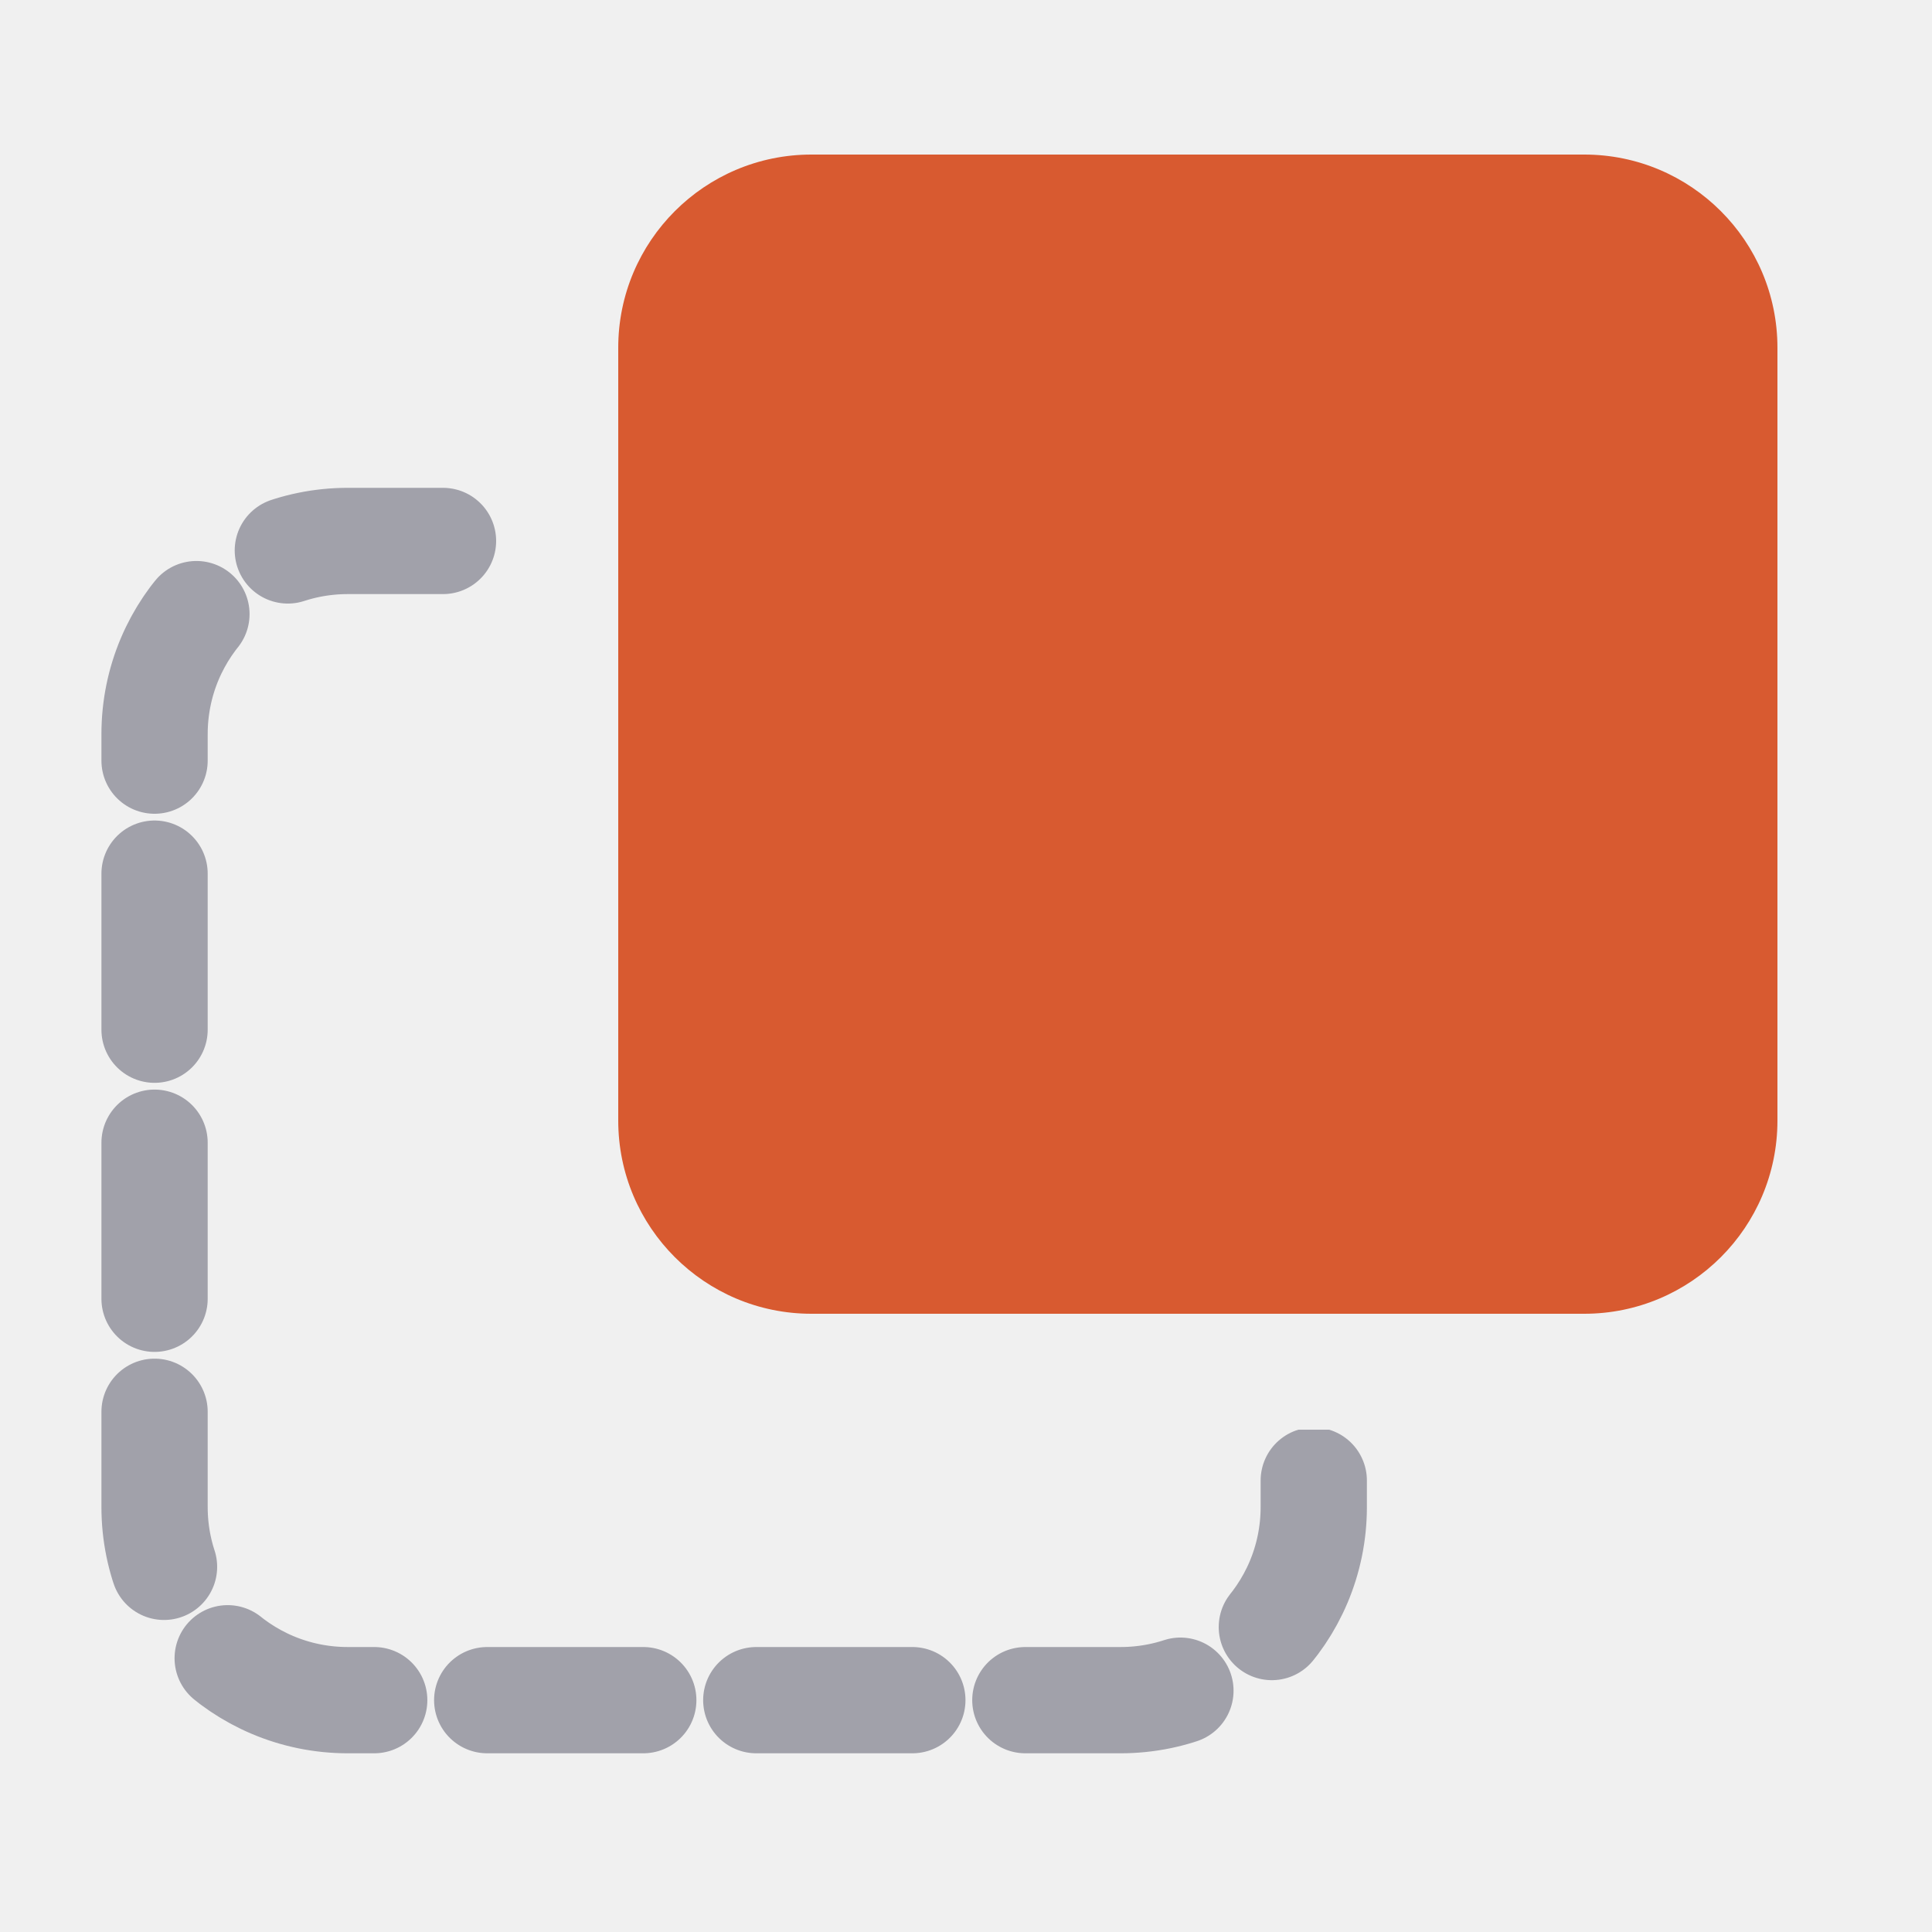
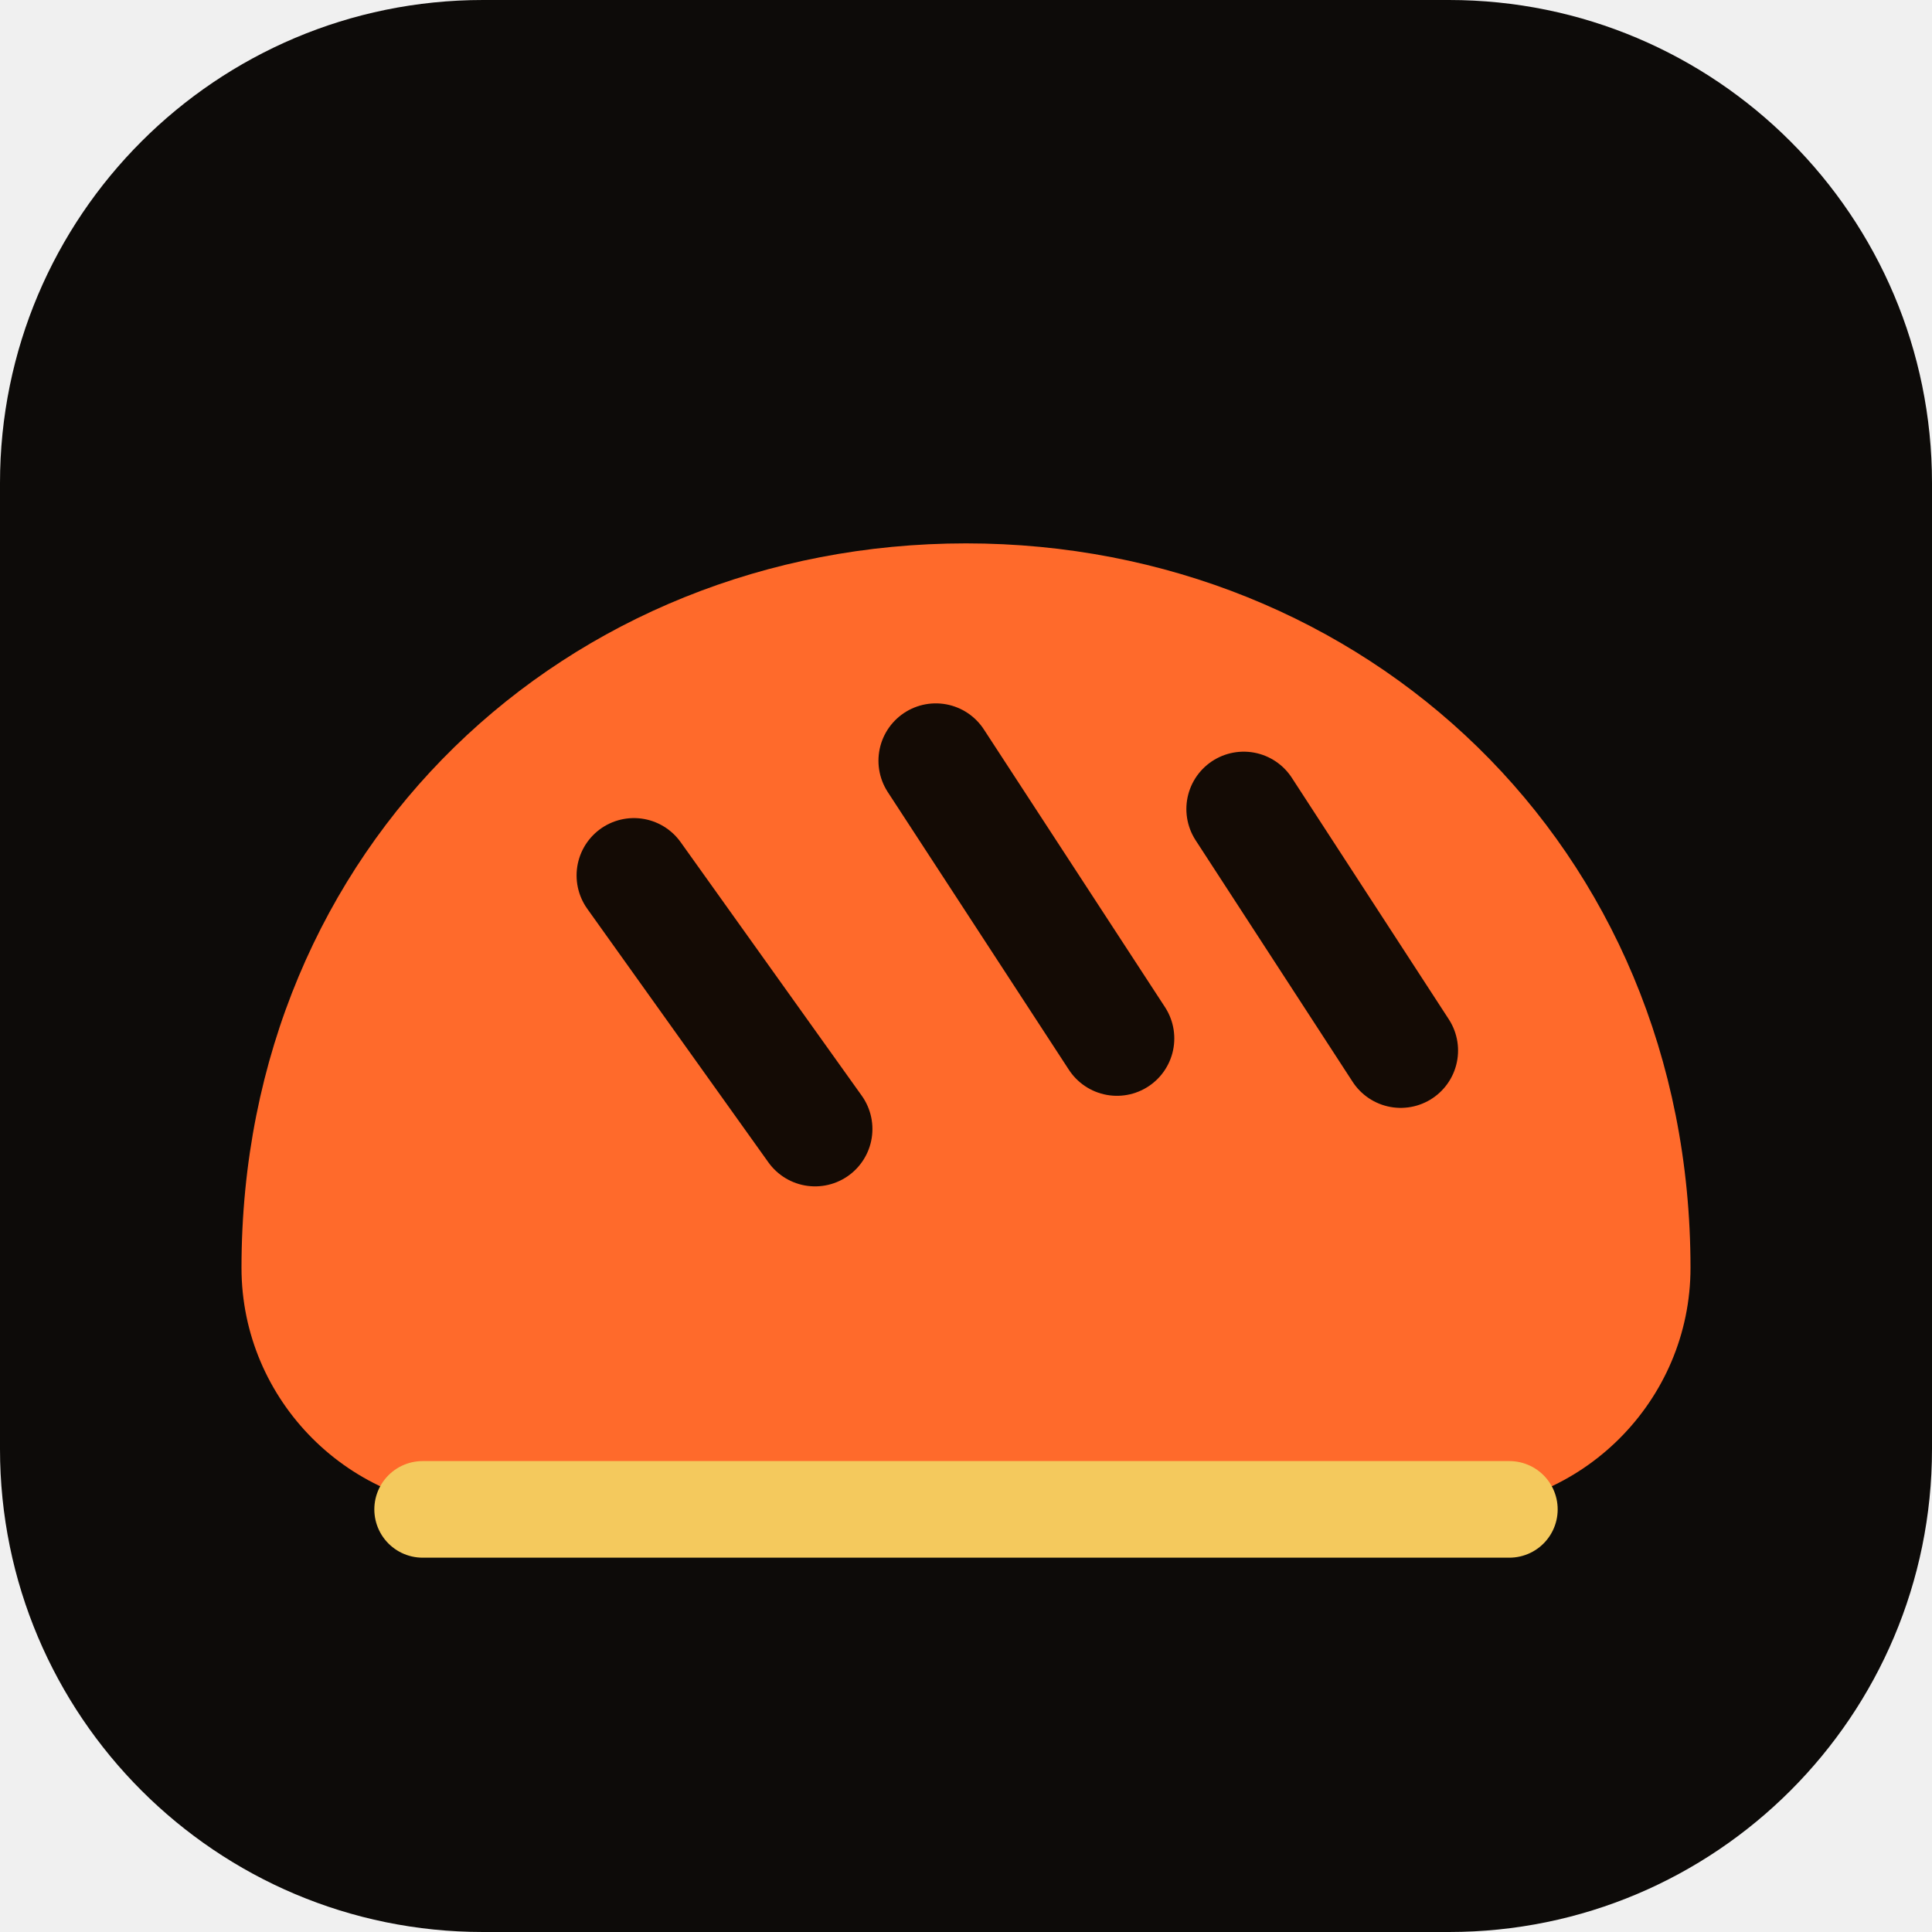
- <svg xmlns="http://www.w3.org/2000/svg" viewBox="0 0 100 100" width="100" height="100">
-   <mask id="gap" maskUnits="userSpaceOnUse" x="-10" y="-10" width="120" height="120">
-     <rect x="-10" y="-10" width="120" height="120" fill="#fff" />
-     <rect x="26" y="2" width="72" height="72" rx="16" fill="#000" />
-   </mask>
-   <rect mask="url(#gap)" x="8" y="28" width="60" height="60" rx="10" fill="none" stroke="#A1A1AA" stroke-width="5.5" stroke-dasharray="8.078 5.849" stroke-dashoffset="17.075" stroke-linecap="round" />
-   <rect x="32" y="8" width="60" height="60" rx="10" fill="#D85A30" />
+ <svg xmlns="http://www.w3.org/2000/svg" viewBox="0 0 32 32">
+   <rect width="32" height="32" rx="8" fill="#0d0b09" />
+   <path d="M4 21c0-7 5.4-12 12-12s12 5 12 12c0 2.2-1.8 4-4 4H8c-2.2 0-4-1.8-4-4Z" fill="#ff6a2b" />
+   <path d="M10.5 14.5l3 4.2M15.5 12.6l3 4.6M20.6 13.4l2.6 4" stroke="#140b05" stroke-width="1.9" stroke-linecap="round" />
+   <path d="M7 25h18" stroke="#f4c95d" stroke-width="1.6" stroke-linecap="round" />
</svg>
